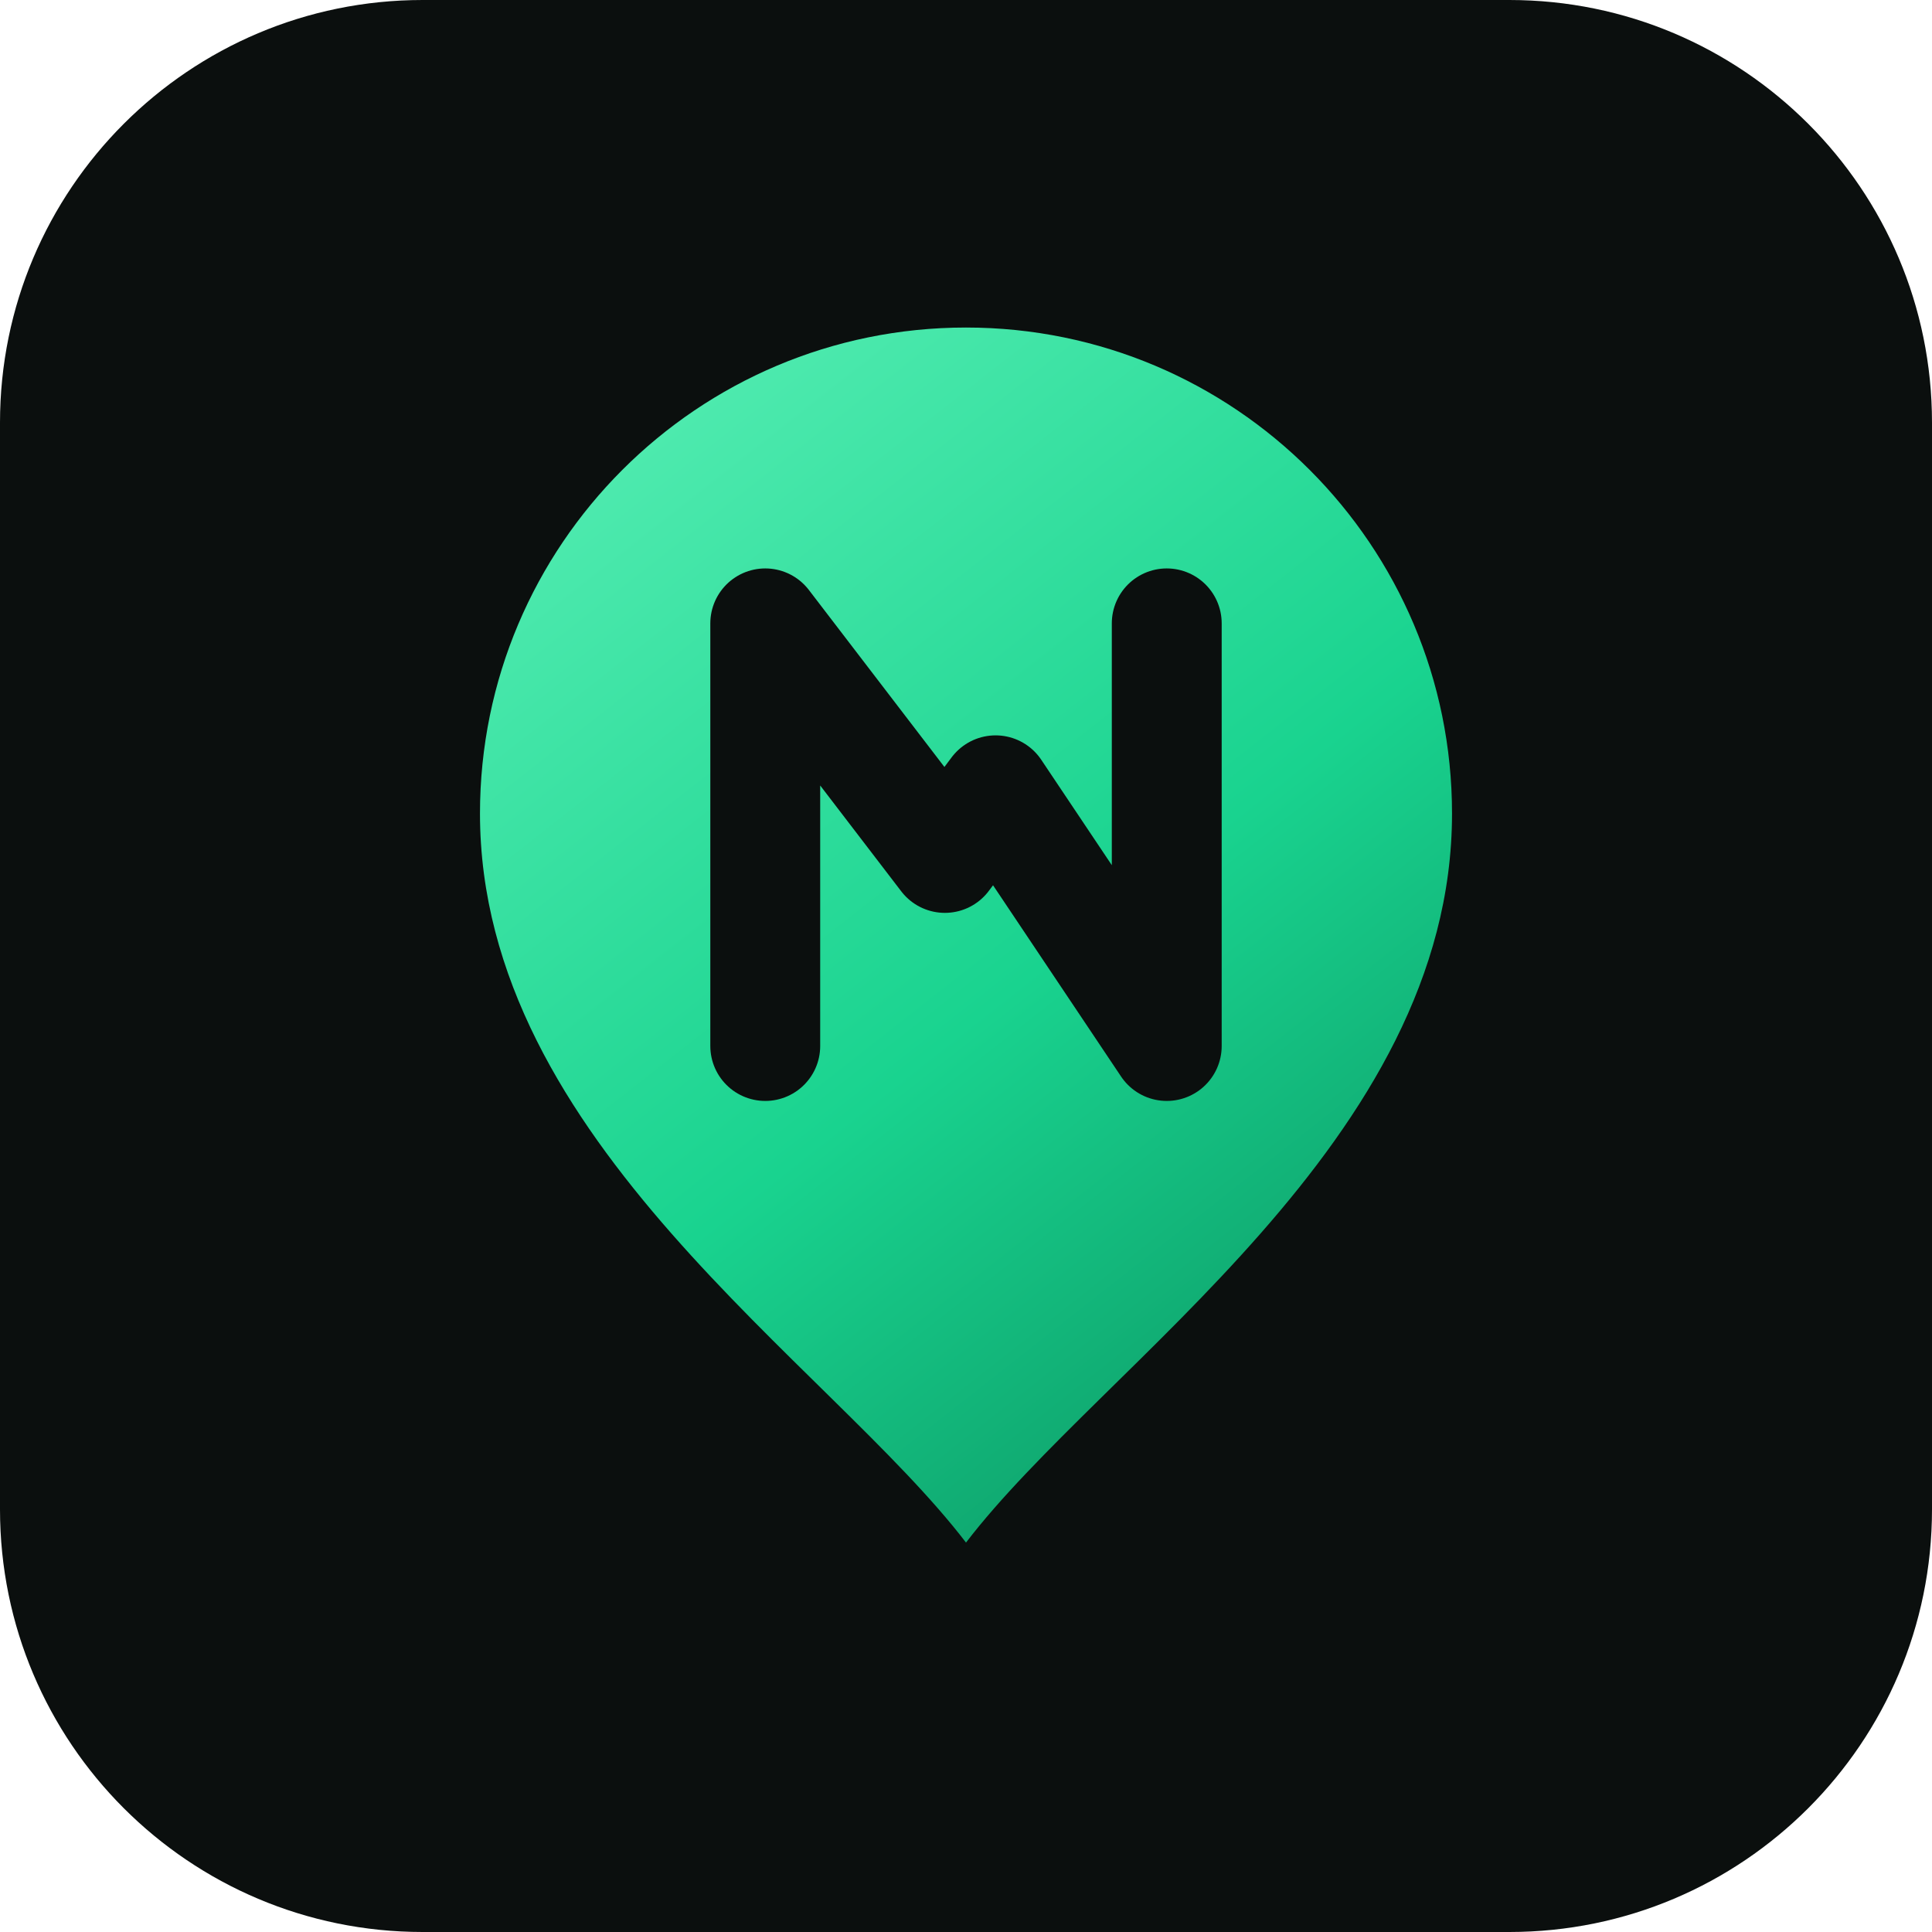
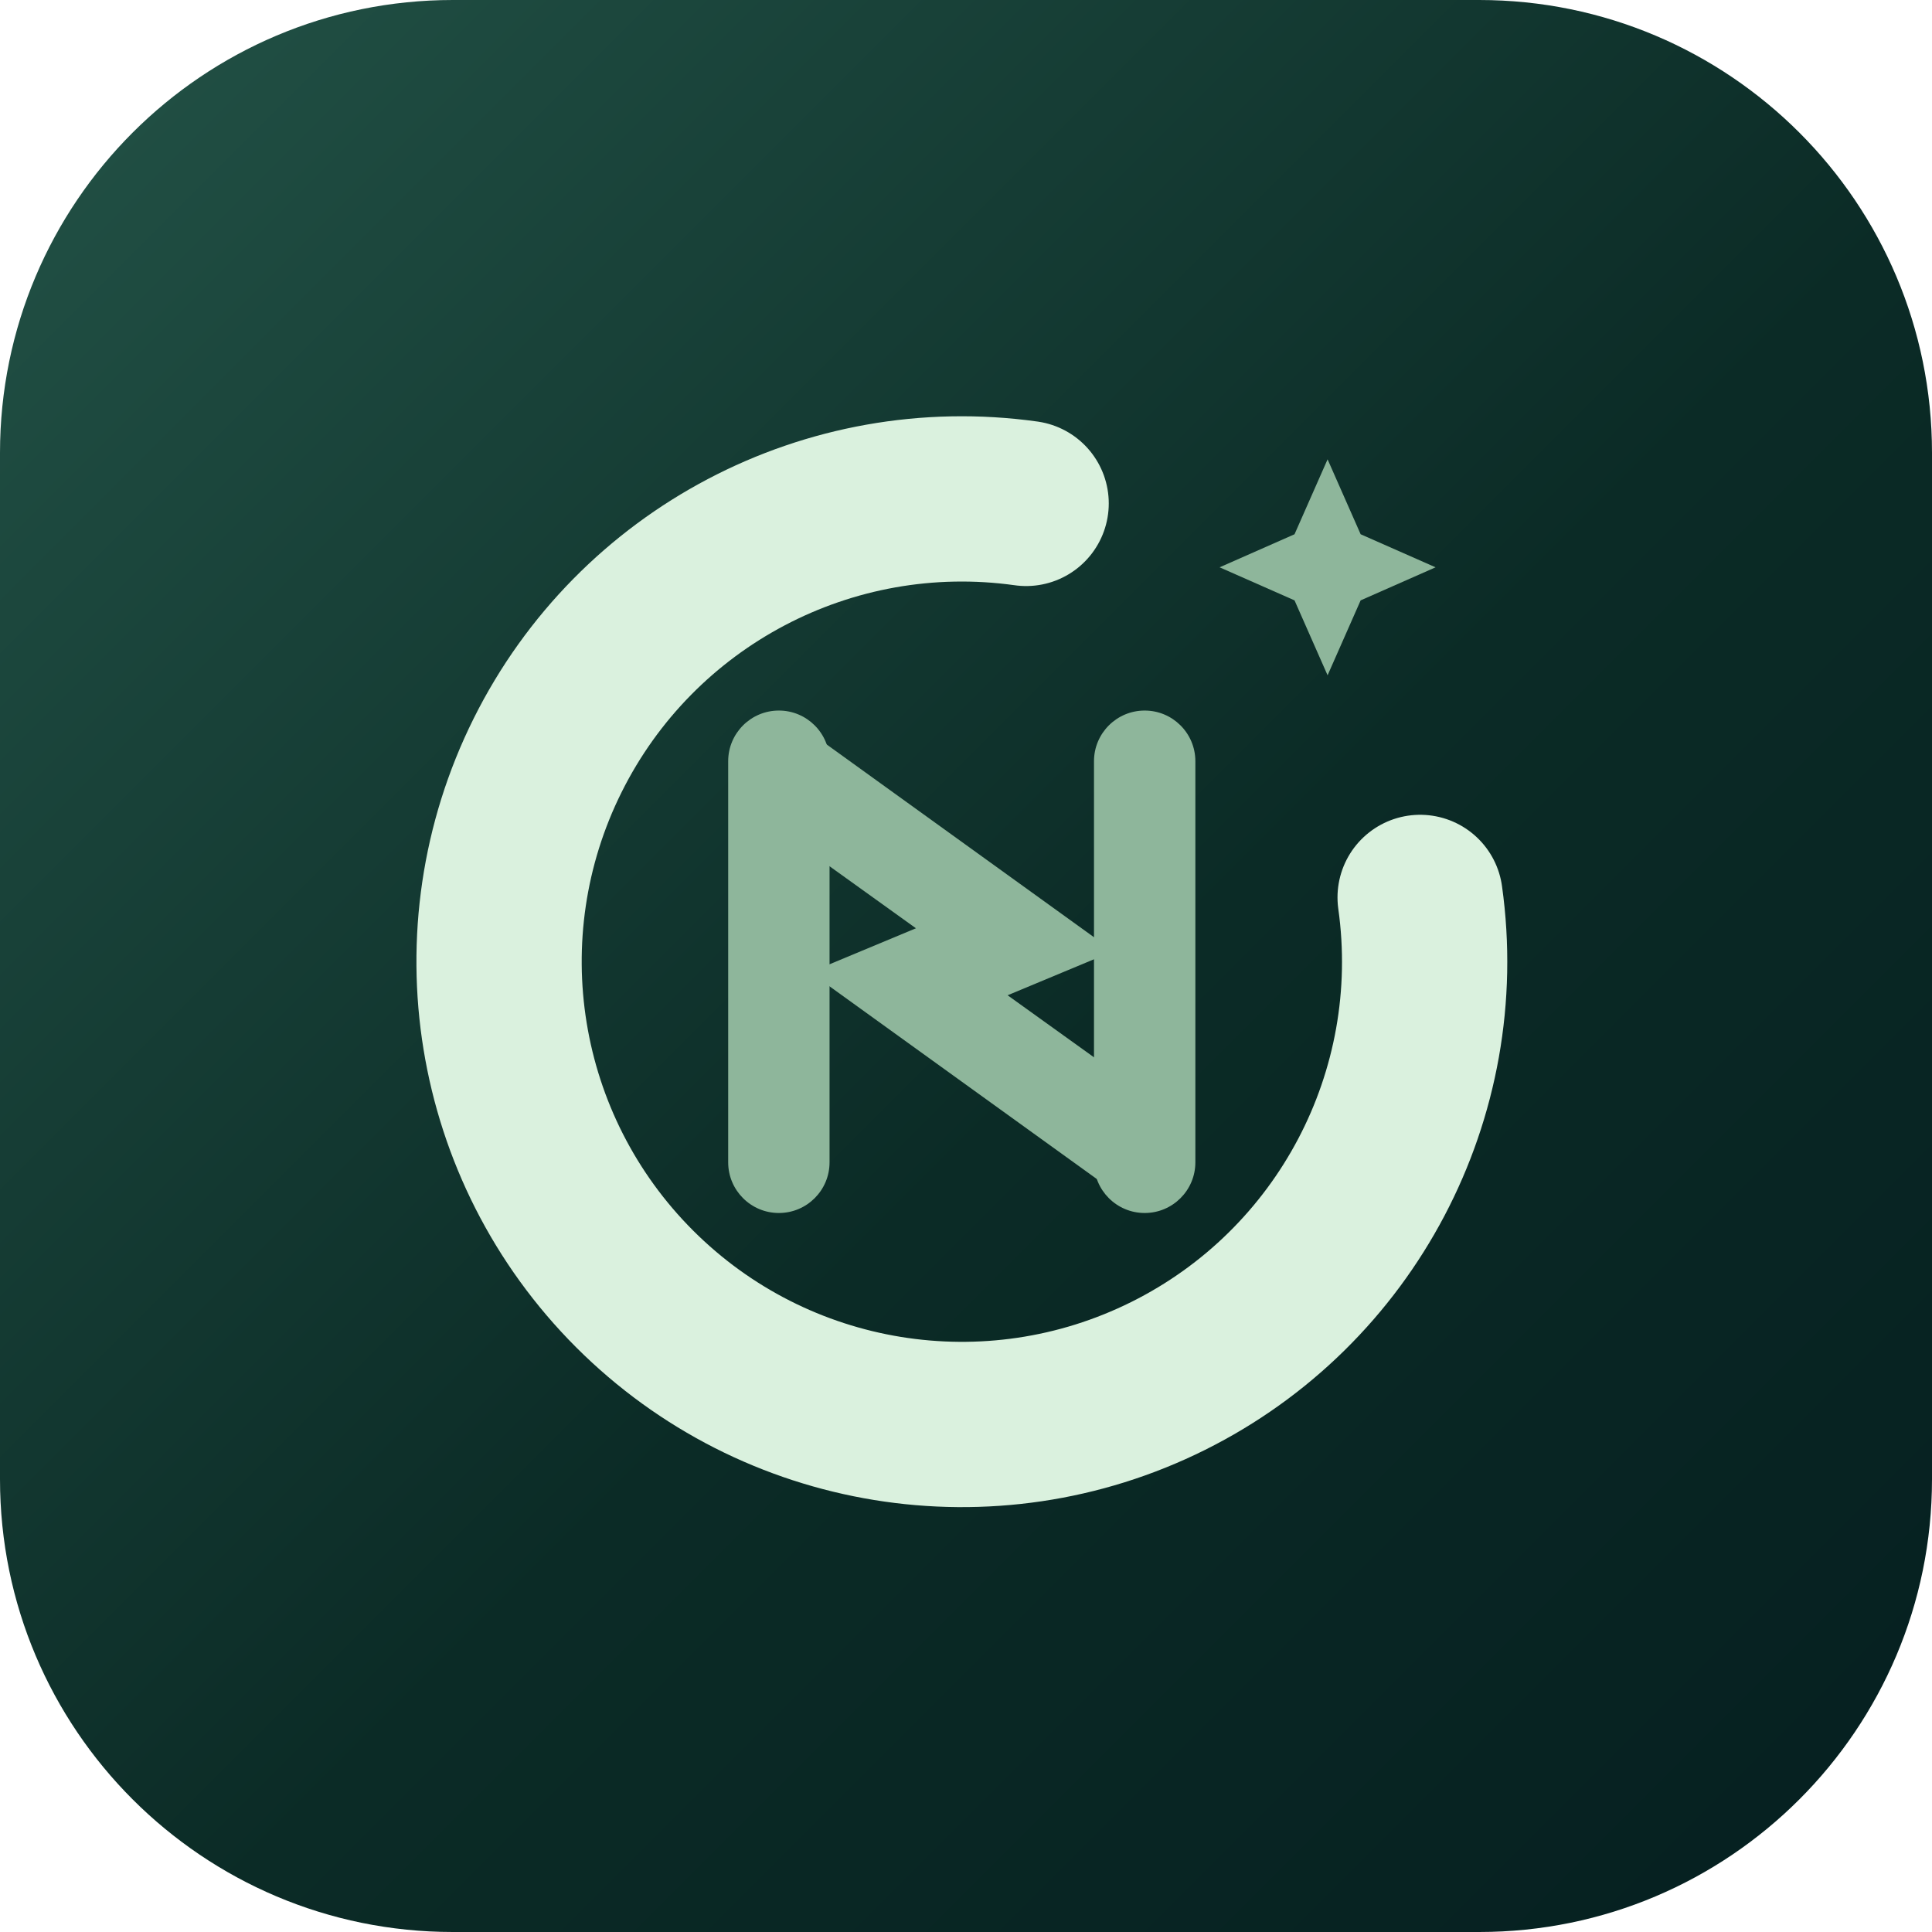
<svg xmlns="http://www.w3.org/2000/svg" viewBox="0 0 64 64">
  <defs>
-     <linearGradient id="nvg" x1="10" y1="4" x2="54" y2="60" gradientUnits="userSpaceOnUse">
-       <stop offset="0" stop-color="#5BF0B6" />
-       <stop offset=".55" stop-color="#19D38F" />
-       <stop offset="1" stop-color="#0A8F5E" />
+     <linearGradient id="g" x1="0" y1="0" x2="1" y2="1">
+       <stop offset="0" stop-color="#235347" />
+       <stop offset=".55" stop-color="#0B2B26" />
+       <stop offset="1" stop-color="#051F20" />
    </linearGradient>
  </defs>
-   <rect width="64" height="64" rx="14" fill="#0B0F0E" />
-   <g transform="translate(9.6 8.4) scale(.7)">
-     <path d="M32 61C25.5 52.5 9 42 9 26.5a23 23 0 0 1 46 0C55 42 38.5 52.5 32 61Z" fill="url(#nvg)" />
-     <path d="M22.5 37.5V17.5L31 28.6 33.4 25.4 41.5 37.5V17.5" fill="none" stroke="#0B0F0E" stroke-width="5.2" stroke-linecap="round" stroke-linejoin="round" />
+   <rect width="64" height="64" rx="15" fill="url(#g)" />
+   <g transform="translate(8.5 8.5) scale(0.73)">
+     <path d="M52.8 29.08A21 21 0 1 1 34.92 11.2" fill="none" stroke="#DAF1DE" stroke-width="7.5" stroke-linecap="round" stroke-linejoin="round" />
+     <path d="M23.11 25.59 29.92 30.48 25.12 32.48 38.31 41.99 40.89 38.41 34.08 33.52 38.88 31.52 25.69 22.01Z" fill="#8EB69B" />
+     <path d="M21.4 22.9a2.3 2.3 0 0 1 4.6 0v18.2a2.3 2.3 0 0 1 -4.6 0ZM38 22.9a2.3 2.3 0 0 1 4.6 0v18.2a2.3 2.3 0 0 1 -4.6 0Z" fill="#8EB69B" />
+     <path d="M48.6 9.2l1.5 3.4 3.4 1.5-3.4 1.5-1.5 3.4-1.5-3.4-3.4-1.5 3.4-1.5Z" fill="#8EB69B" />
  </g>
</svg>
